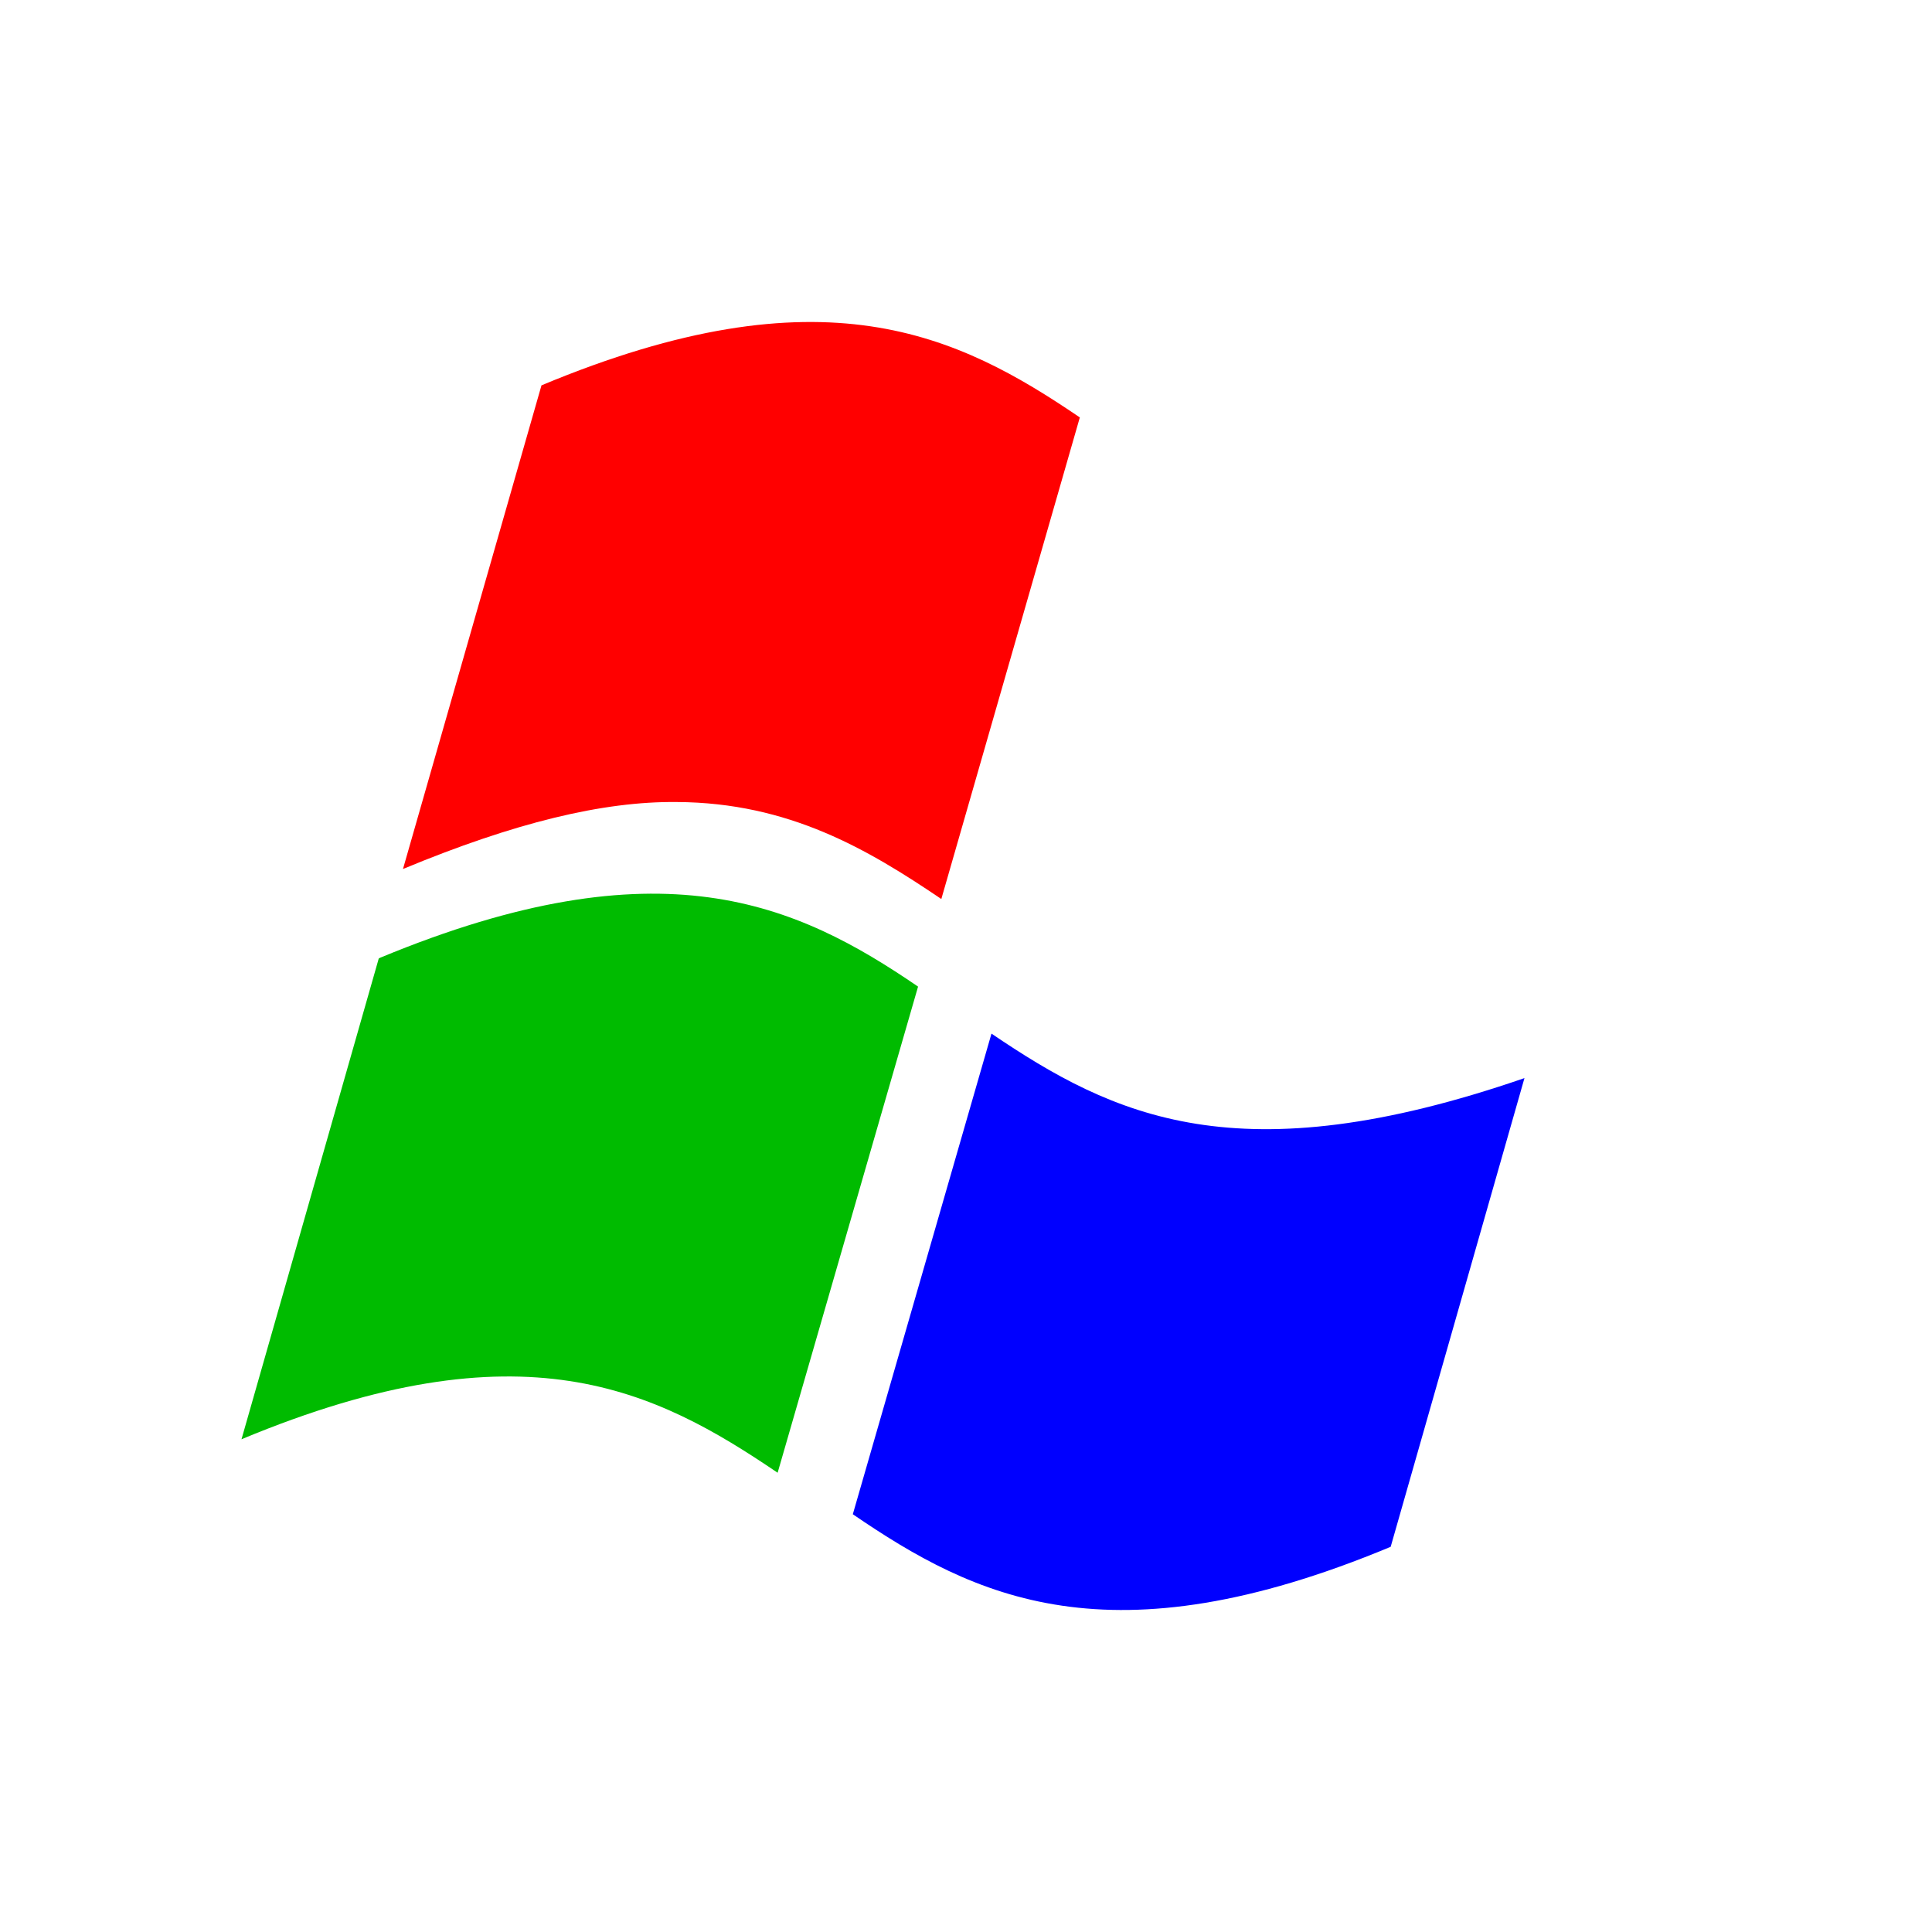
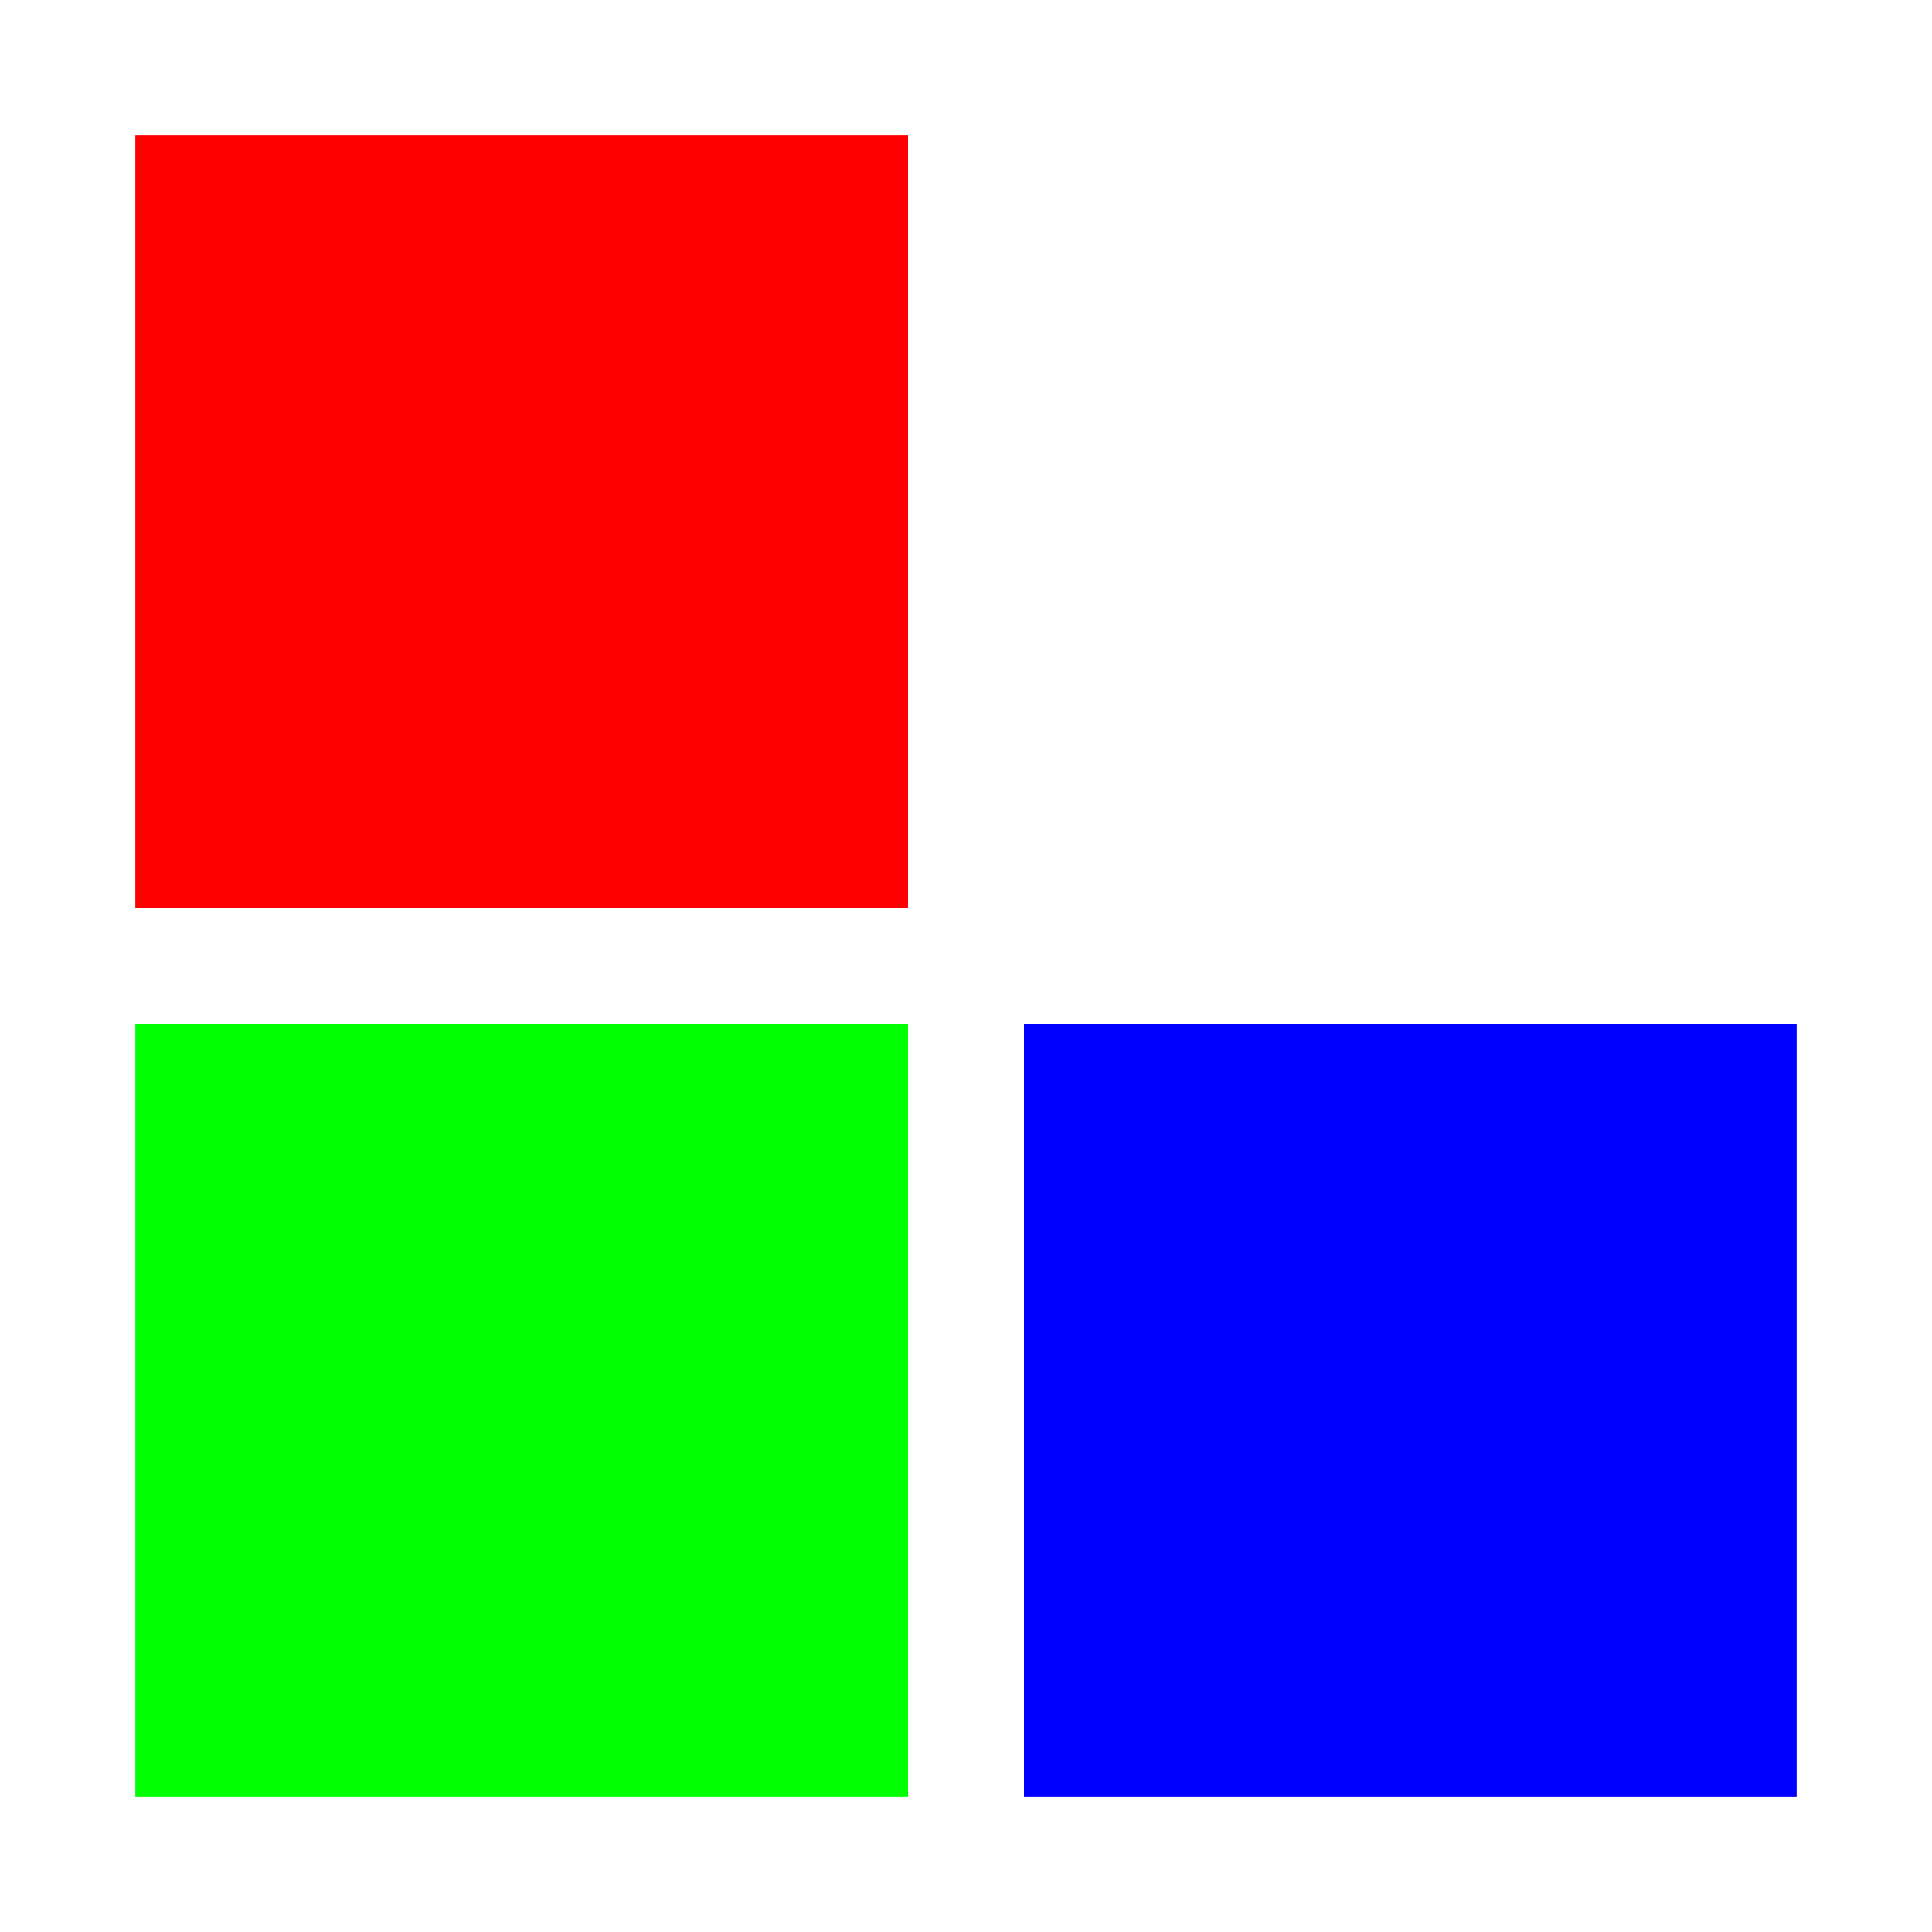
- <svg xmlns="http://www.w3.org/2000/svg" viewBox="0 0 48 48" width="48" height="48">
-   <path d="M23.387 22.336L26.828 10.371C23.801 8.313 20.441 6.656 13.453 9.574L10.012 21.59C12.785 20.438 14.98 19.906 16.816 19.926 19.605 19.941 21.563 21.102 23.387 22.336Z" fill="#f00" />
-   <path d="M22.809 24.512L19.32 36.59C16.289 34.535 12.992 32.844 6 35.758L9.41 23.813 9.449 23.793C16.414 20.906 19.785 22.445 22.809 24.512Z" fill="#0b0" />
-   <path d="M24.633 25.68L21.188 37.621C24.215 39.691 27.57 41.34 34.551 38.43L37.875 26.785C30.762 29.238 27.66 27.73 24.633 25.68Z" fill="#00f" />
+ <svg xmlns="http://www.w3.org/2000/svg" viewBox="0 0 37.795 37.795" width="10mm" height="10mm" version="1.1" id="svg8">
+   <defs id="defs12" />
+   <path fill="red" d="M2.646 2.646h15.118v15.118H2.646z" id="path2" style="fill:#ff0000;fill-opacity:1" />
+   <path fill="#0f0" d="M2.646 20.031h15.118v15.118H2.646z" id="path4" />
+   <path fill="#ff6400" d="M20.031 20.031h15.118v15.118H20.031z" id="path6" style="fill:#0000ff;fill-opacity:1" />
</svg>
